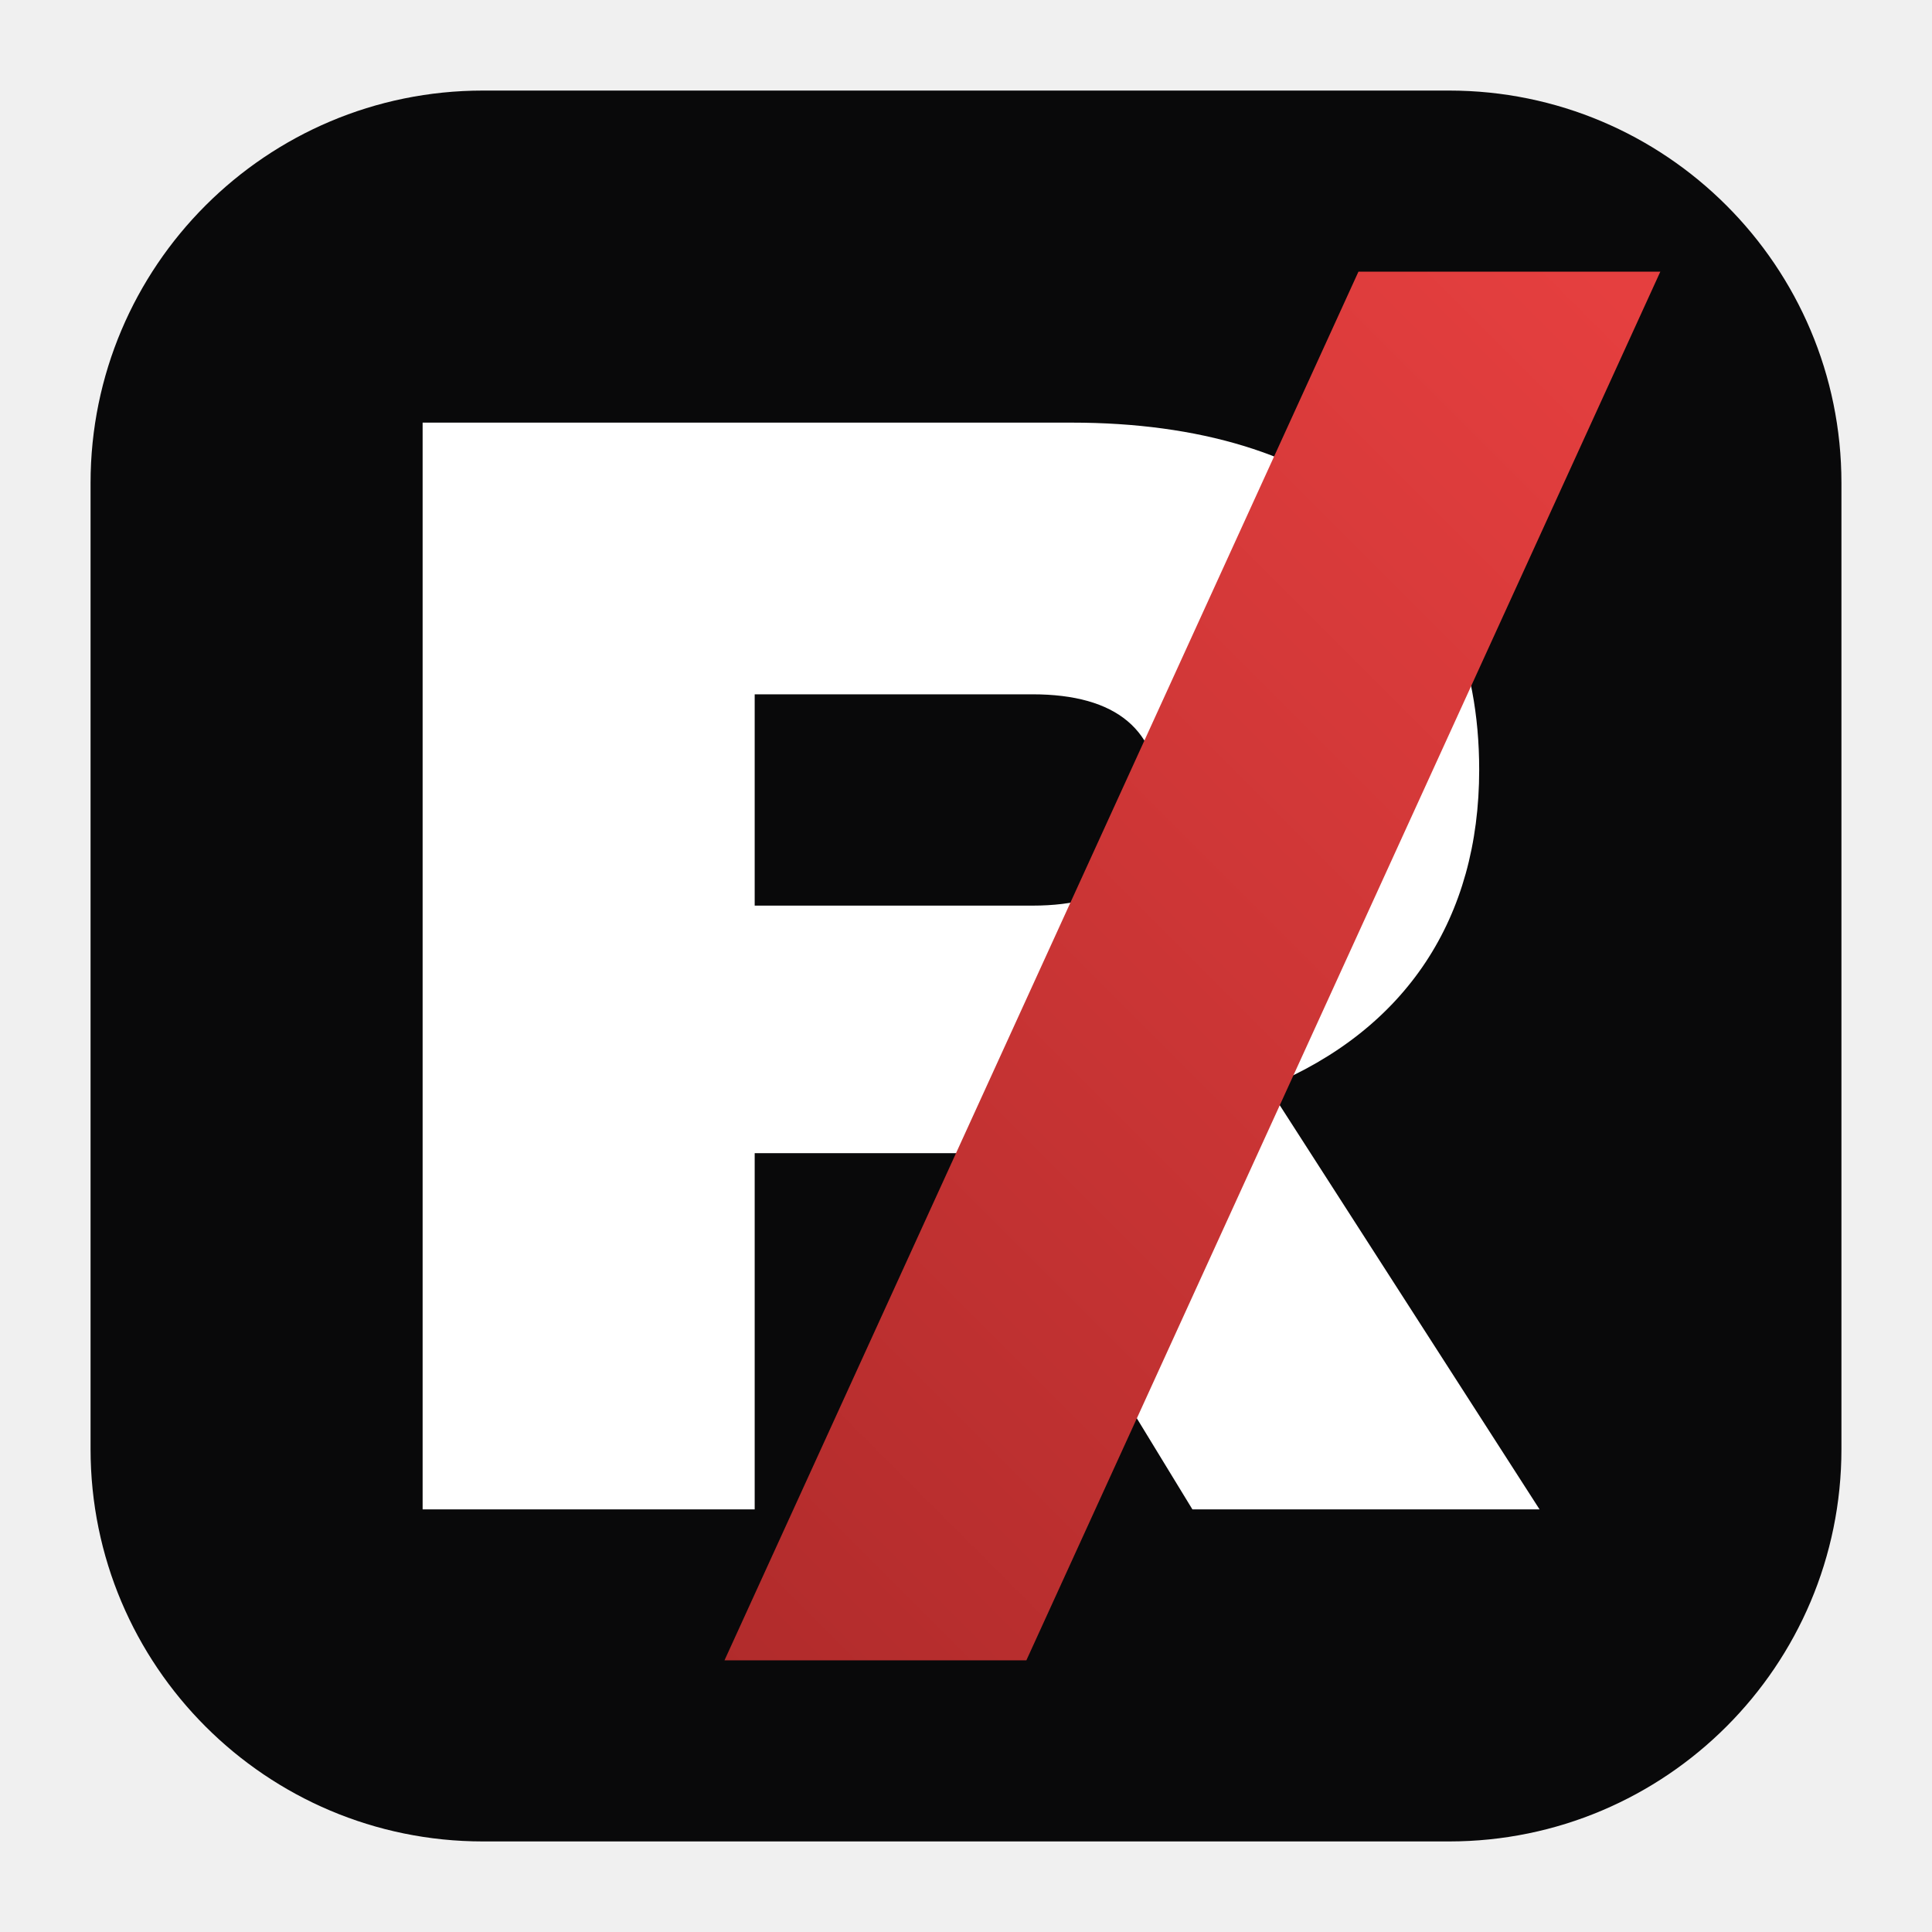
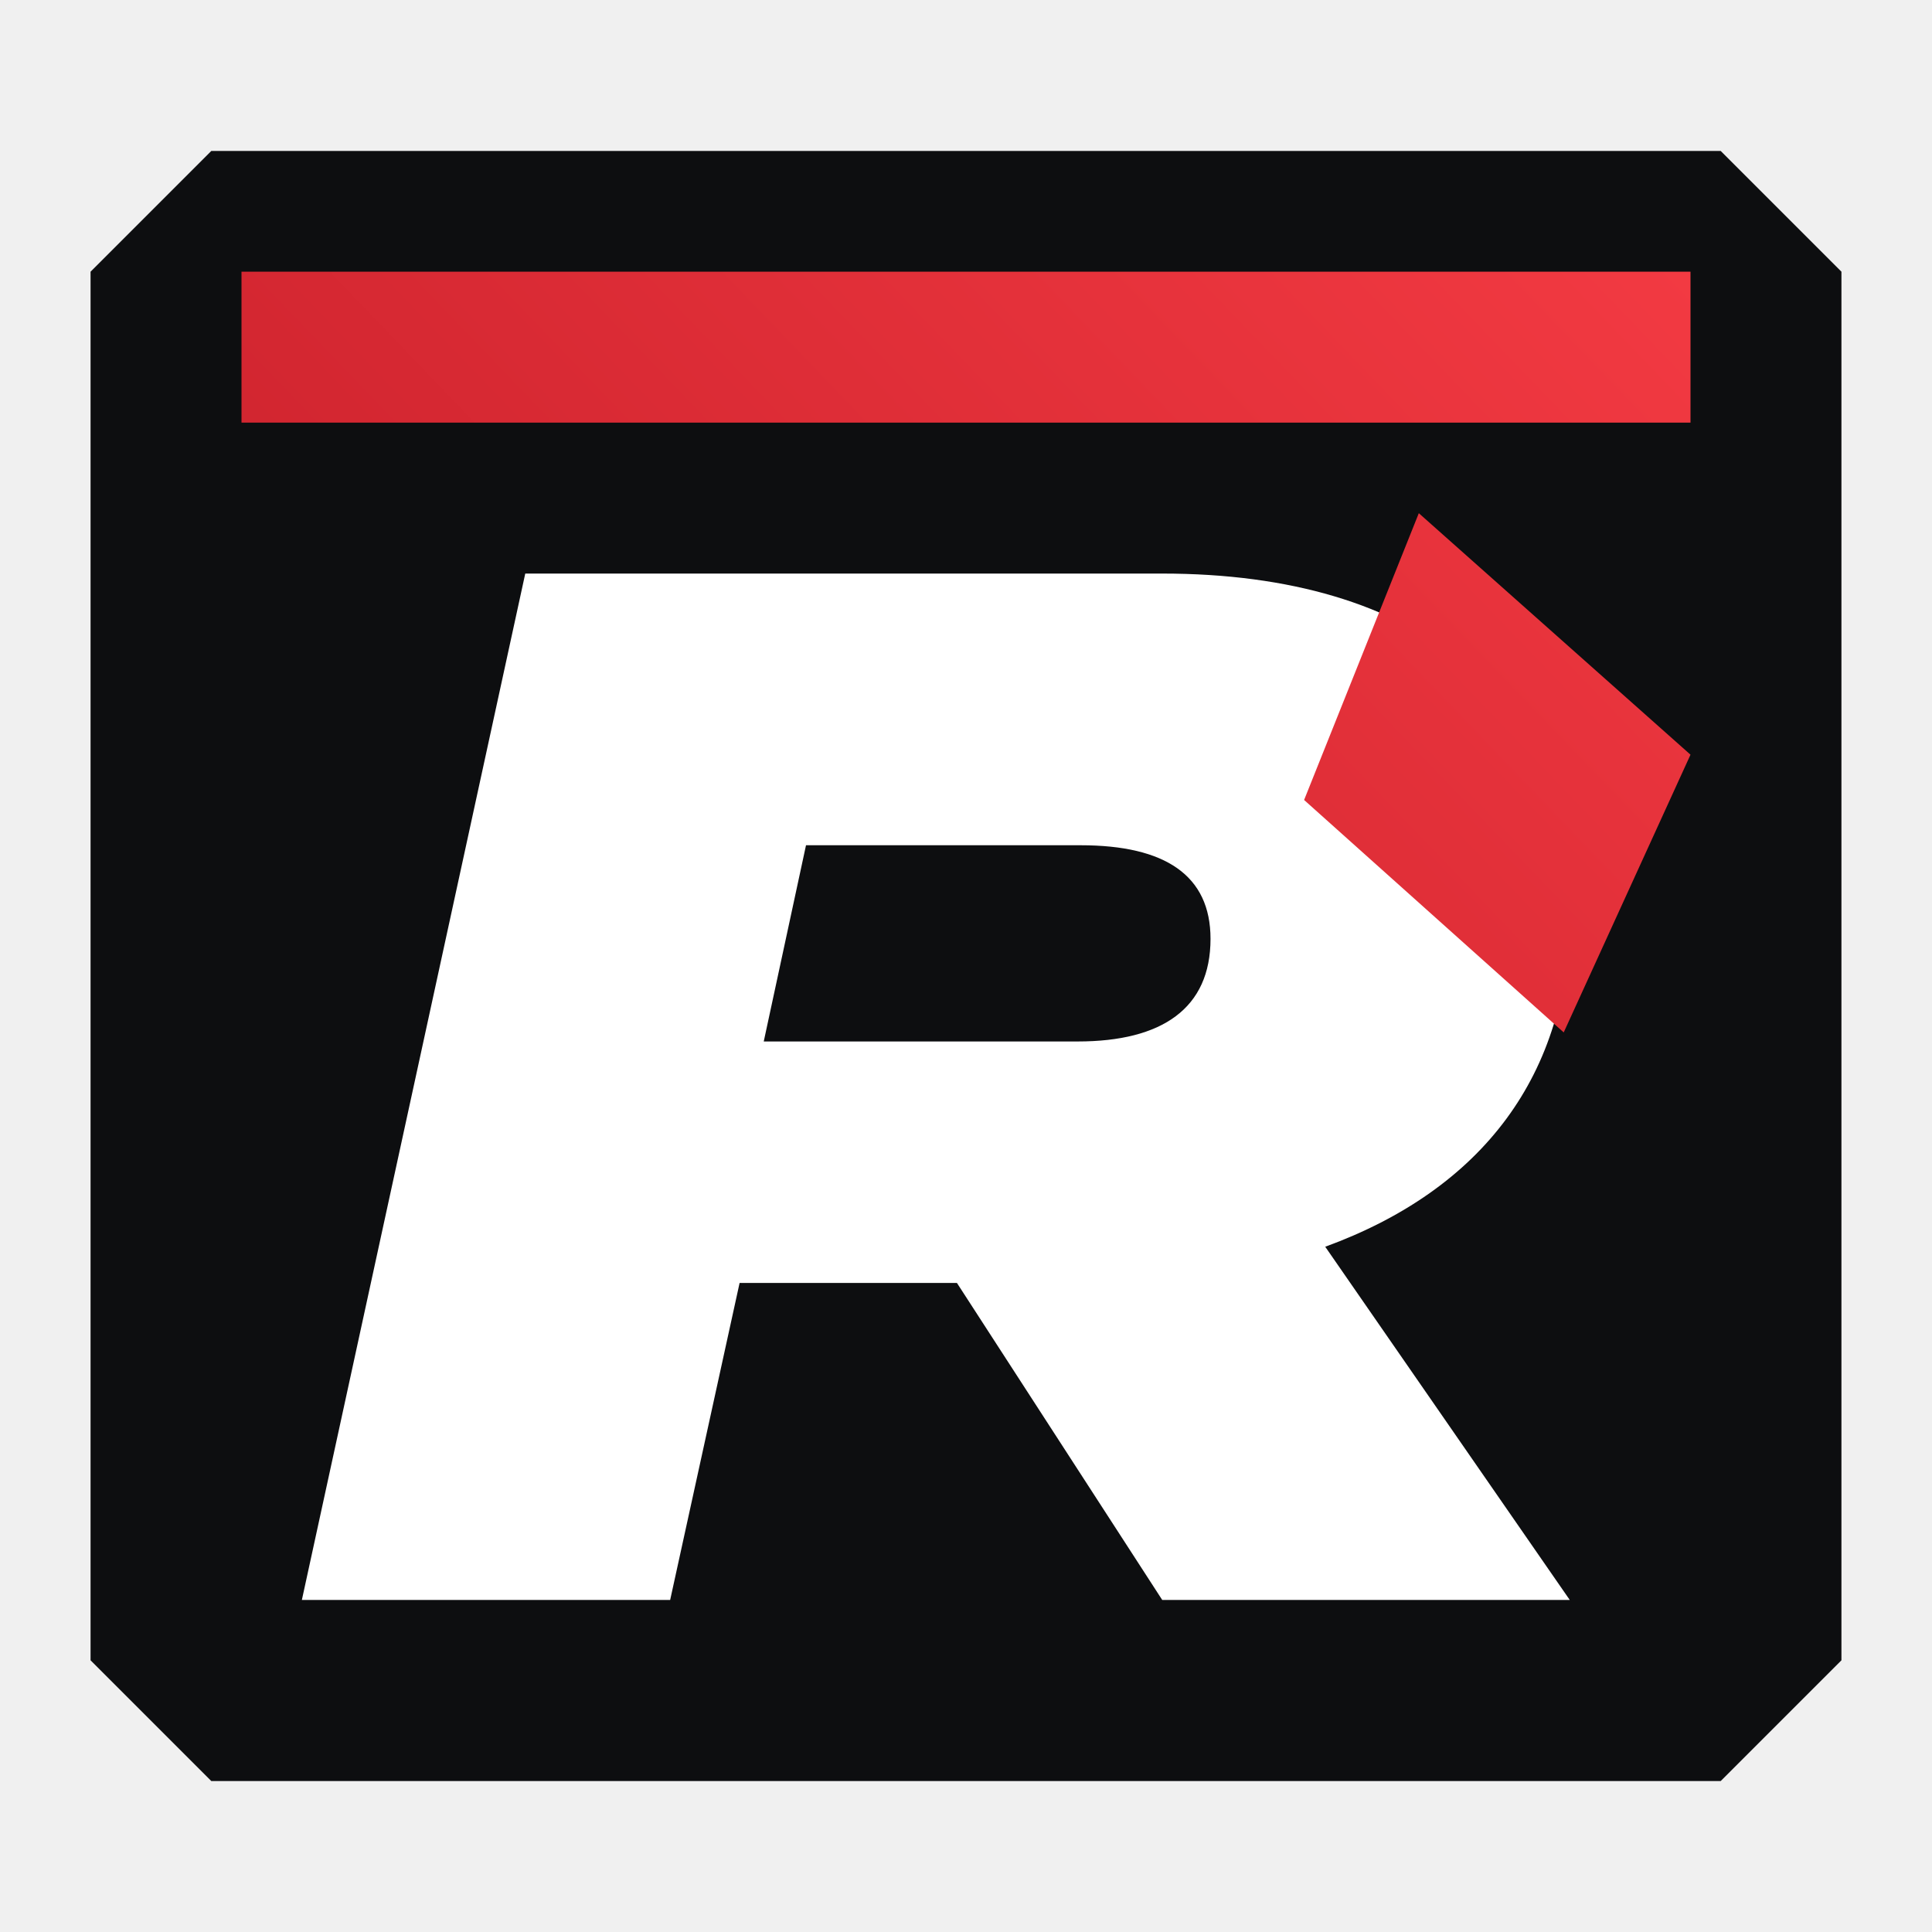
<svg xmlns="http://www.w3.org/2000/svg" viewBox="0 0 64 64" role="img" aria-label="Region Info">
  <defs>
-     <linearGradient id="accent" x1="12" y1="52" x2="54" y2="10" gradientUnits="userSpaceOnUse">
-       <stop stop-color="#AB2929" />
-       <stop offset="1" stop-color="#E53F3F" />
+     <linearGradient id="red" x1="8" y1="56" x2="58" y2="8" gradientUnits="userSpaceOnUse">
+       <stop stop-color="#b91622" />
+       <stop offset="1" stop-color="#f43b43" />
    </linearGradient>
  </defs>
-   <rect x="3" y="3" width="58" height="58" rx="13" fill="#09090A" />
-   <path d="M14 14h21.5C44 14 49 18.2 49 25.5c0 4.9-2.4 8.6-7 10.5l9 14H39.5l-7.2-11.8H25V50H14V14Zm11 9v7h9.2c2.8 0 4.2-1.2 4.2-3.5S37 23 34.2 23H25Z" fill="#fff" />
-   <path d="M45 9h10L34 55H24L45 9Z" fill="url(#accent)" />
+   <path d="M7 5h50l4 4v46l-4 4H7l-4-4V9l4-4Z" fill="#0d0e10" />
+   <path d="M8 9h48v5H8z" fill="url(#red)" />
+   <path d="M13 19h25.5C47 19 52 23.1 52 30.2c0 5.4-2.9 9.2-8.1 11.1L52 53H38.5l-6.8-10.5h-7.2L22.2 53H10l7.4-34Zm13.7 9-1.4 6.5h10.4c2.8 0 4.4-1.1 4.4-3.4 0-2.1-1.5-3.1-4.3-3.1h-9.1Z" fill="#fff" />
+   <path d="m47 17 9 8-4.2 9.2-8.6-7.7L47 17Z" fill="url(#red)" />
</svg>
